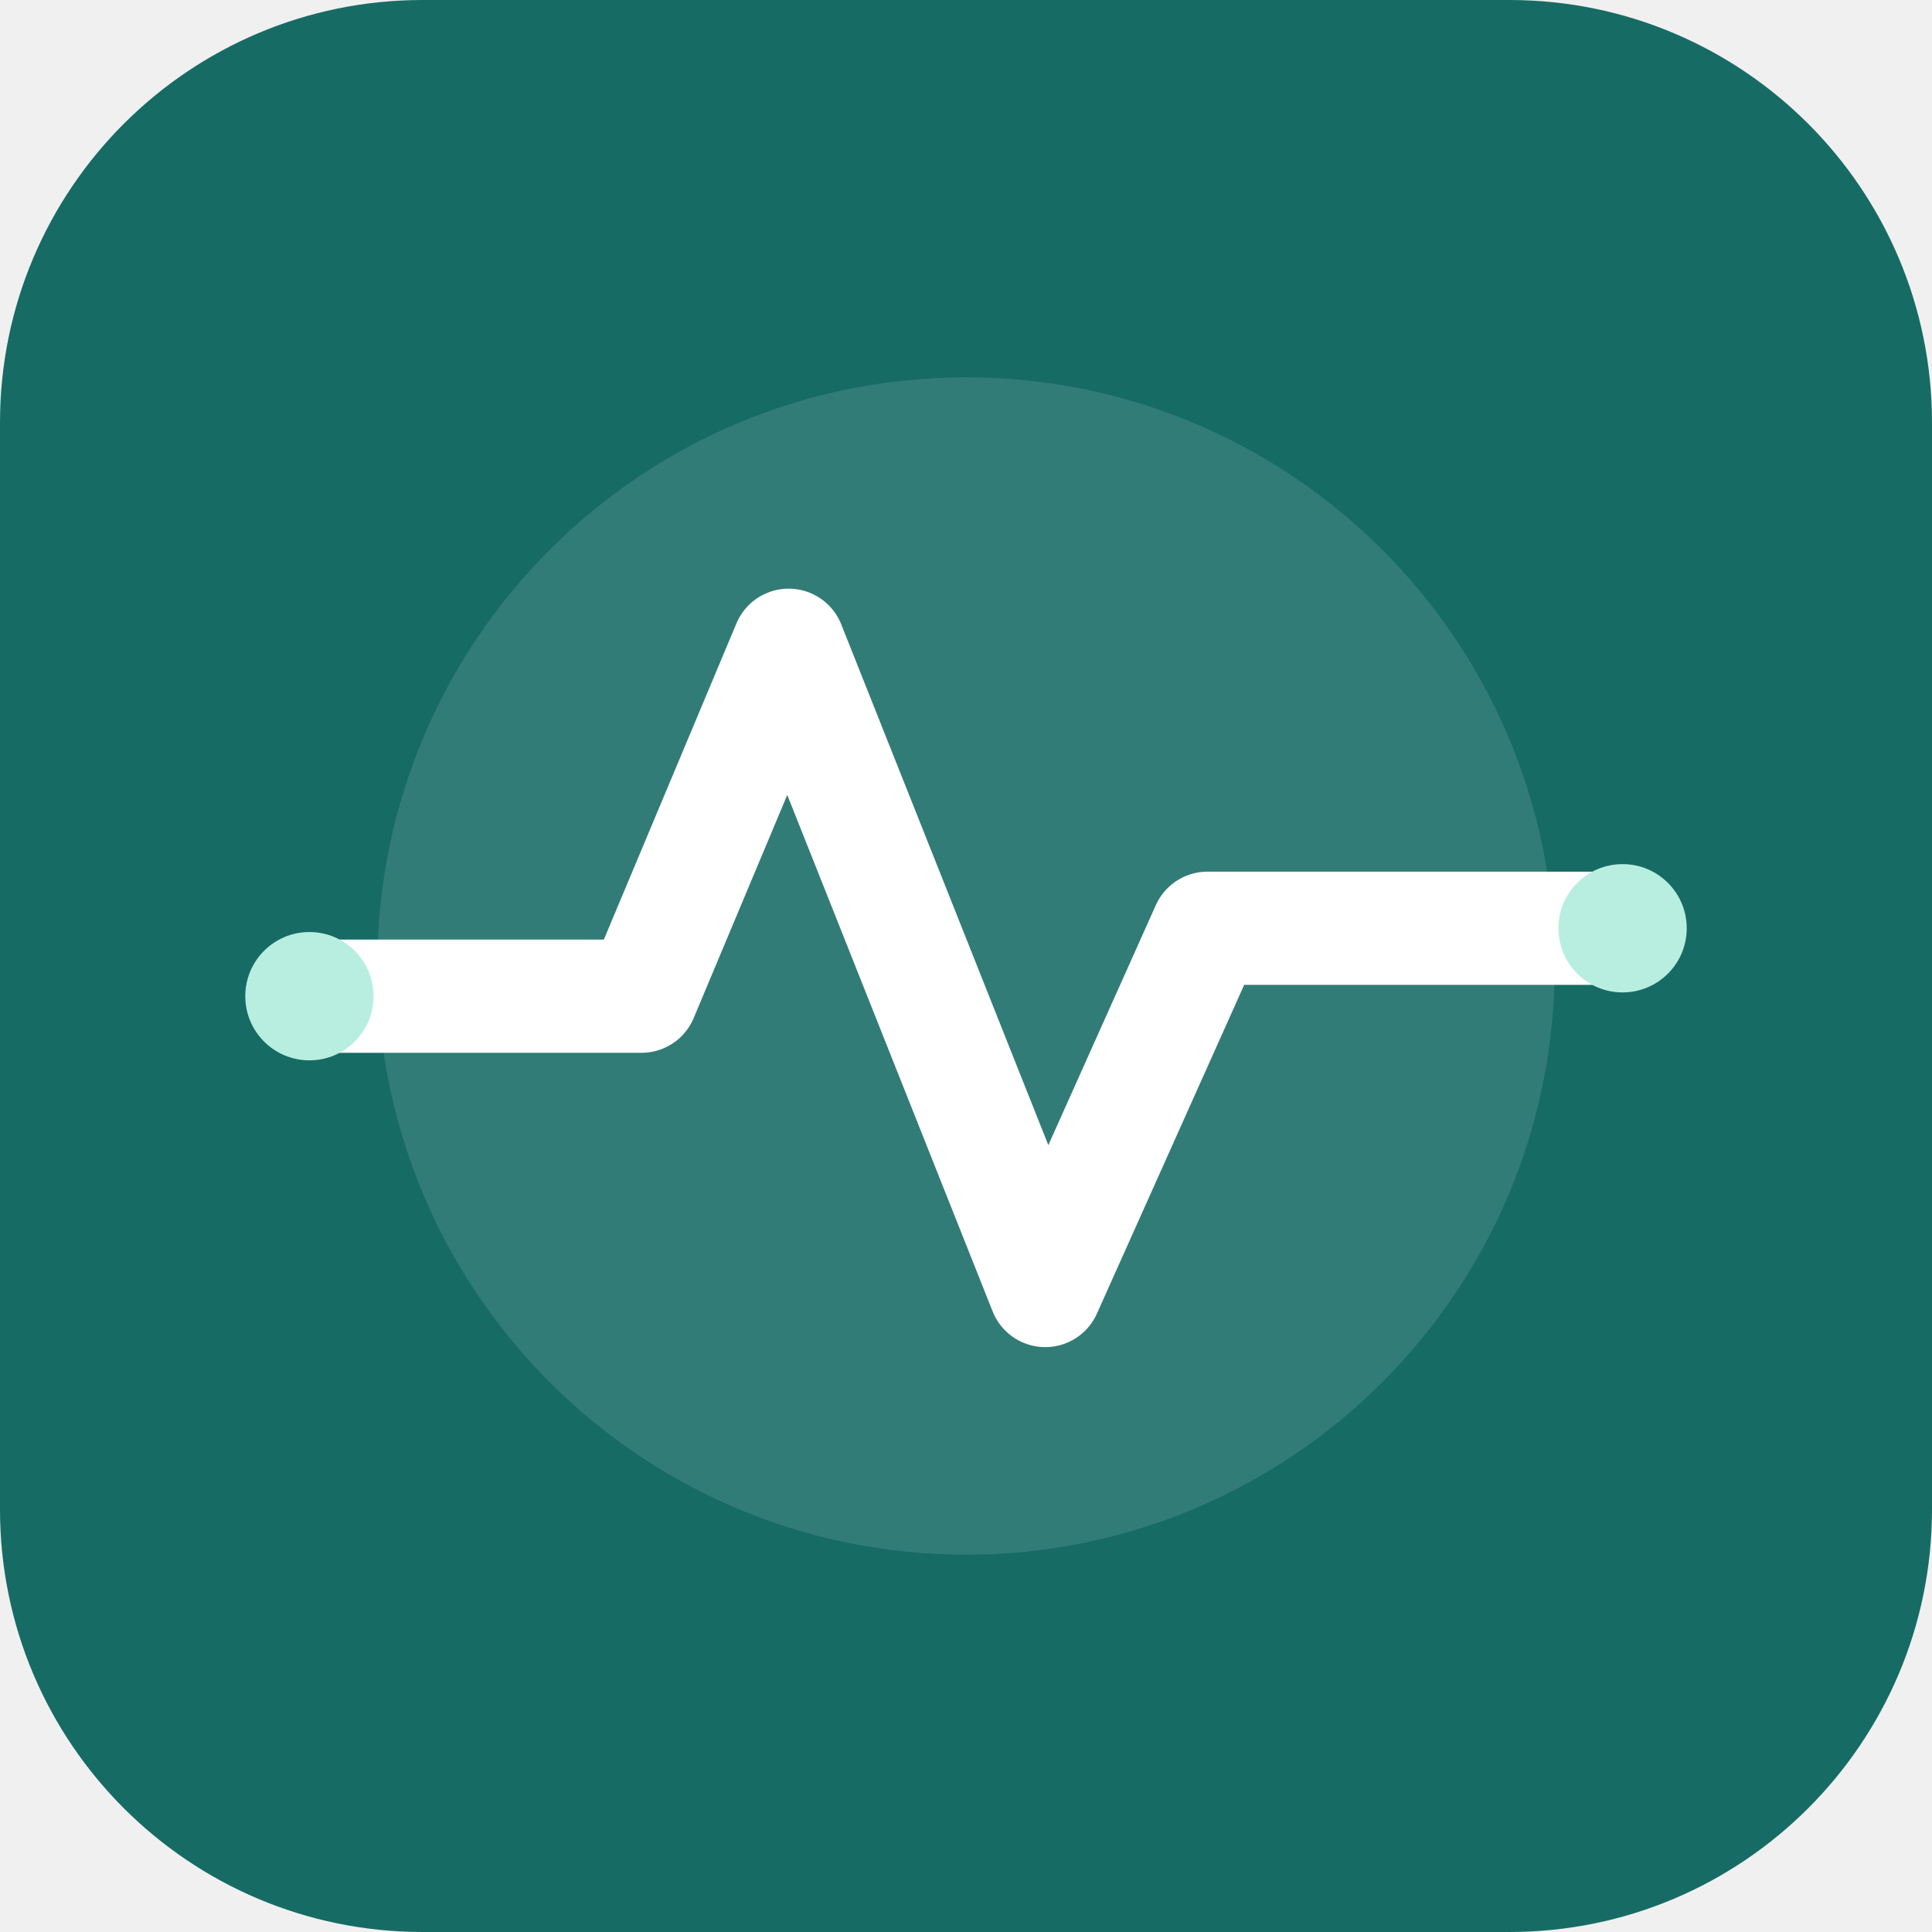
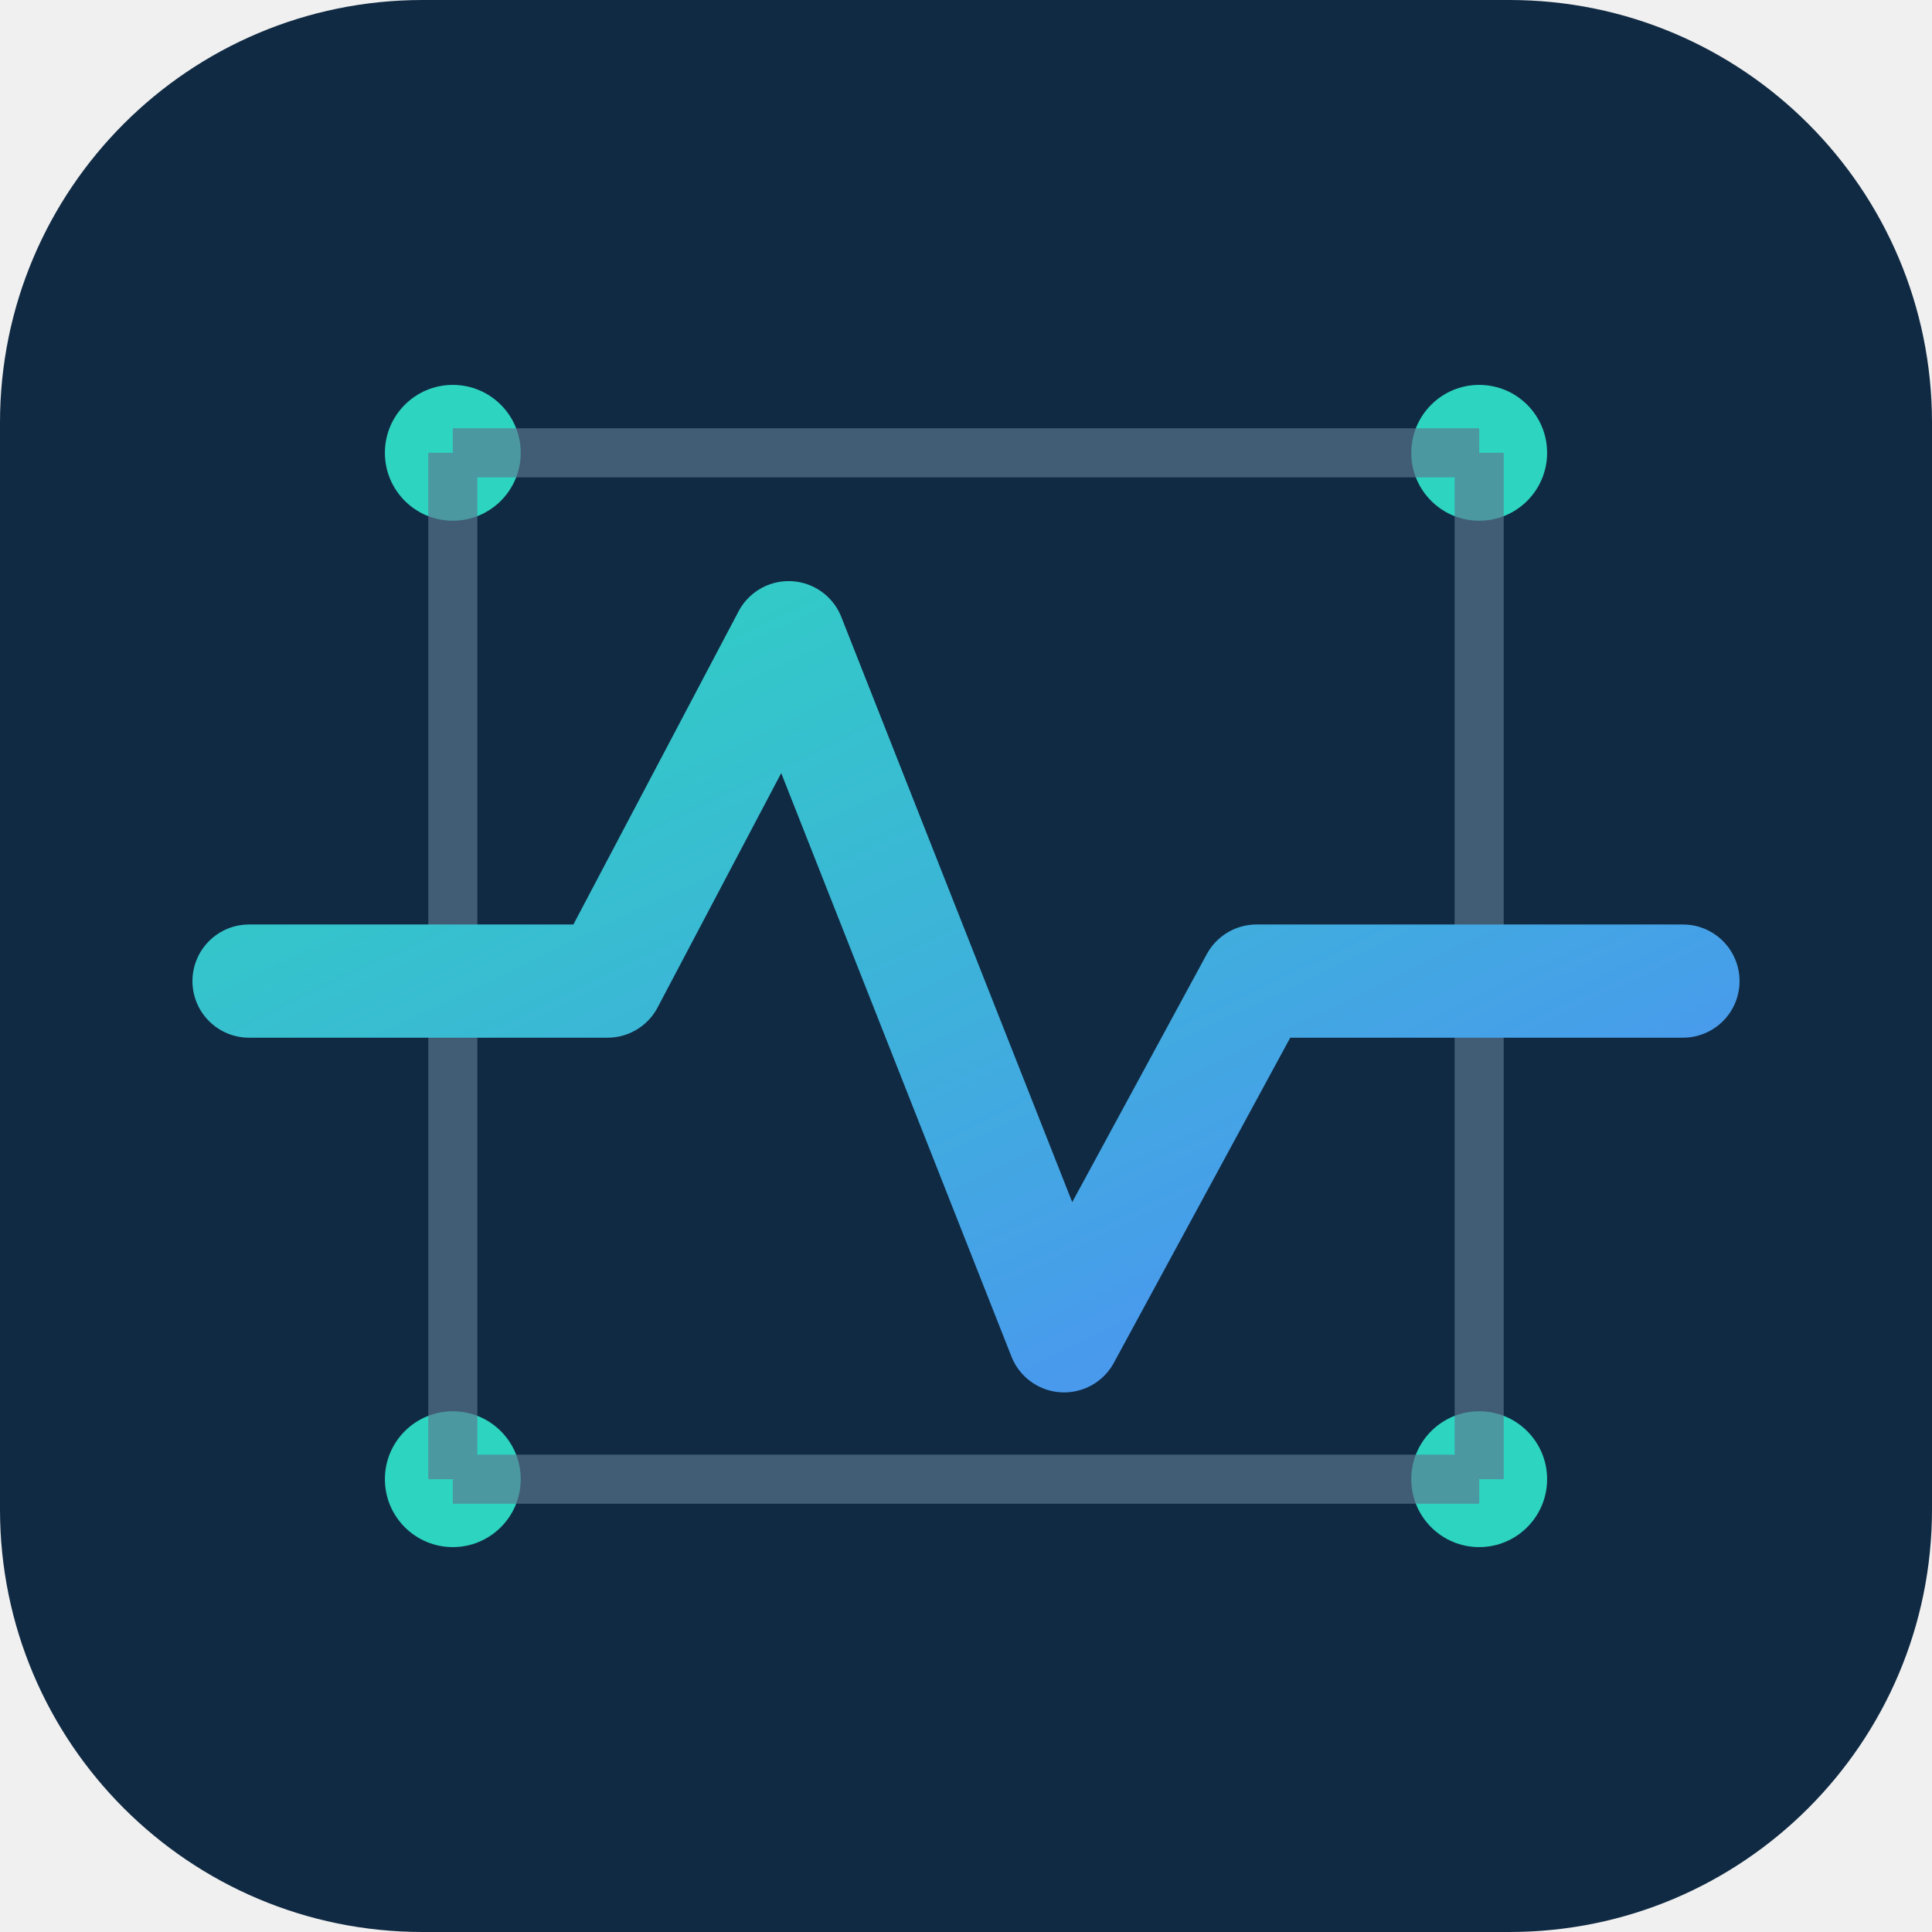
<svg xmlns="http://www.w3.org/2000/svg" viewBox="0 0 512 512">
-   <rect width="512" height="512" rx="112" fill="#176b65" />
-   <circle cx="256" cy="256" r="156" fill="#ffffff" opacity=".12" />
-   <path d="M82 264h88l39-93 68 171 43-96h110" fill="none" stroke="#ffffff" stroke-width="30" stroke-linecap="round" stroke-linejoin="round" />
-   <circle cx="82" cy="264" r="17" fill="#b8eee0" />
-   <circle cx="430" cy="246" r="17" fill="#b8eee0" />
+   <defs>
+     <linearGradient id="pulse" x1="0" y1="0" x2="1" y2="1">
+       <stop offset="0" stop-color="#2dd4bf" />
+       <stop offset="1" stop-color="#4f8df7" />
+     </linearGradient>
+   </defs>
+   <rect width="512" height="512" rx="112" fill="#102a43" />
+   <g fill="#2dd4bf">
+     <circle cx="120" cy="120" r="18" />
+     <circle cx="392" cy="120" r="18" />
+     <circle cx="120" cy="392" r="18" />
+     <circle cx="392" cy="392" r="18" />
+   </g>
+   <path d="M120 120H392M120 392H392M120 120V392M392 120V392" fill="none" stroke="#5b7890" stroke-width="13" opacity=".65" />
+   <path d="M66 260h95l48-91 73 185 51-94h113" fill="none" stroke="url(#pulse)" stroke-width="30" stroke-linecap="round" stroke-linejoin="round" />
</svg>
